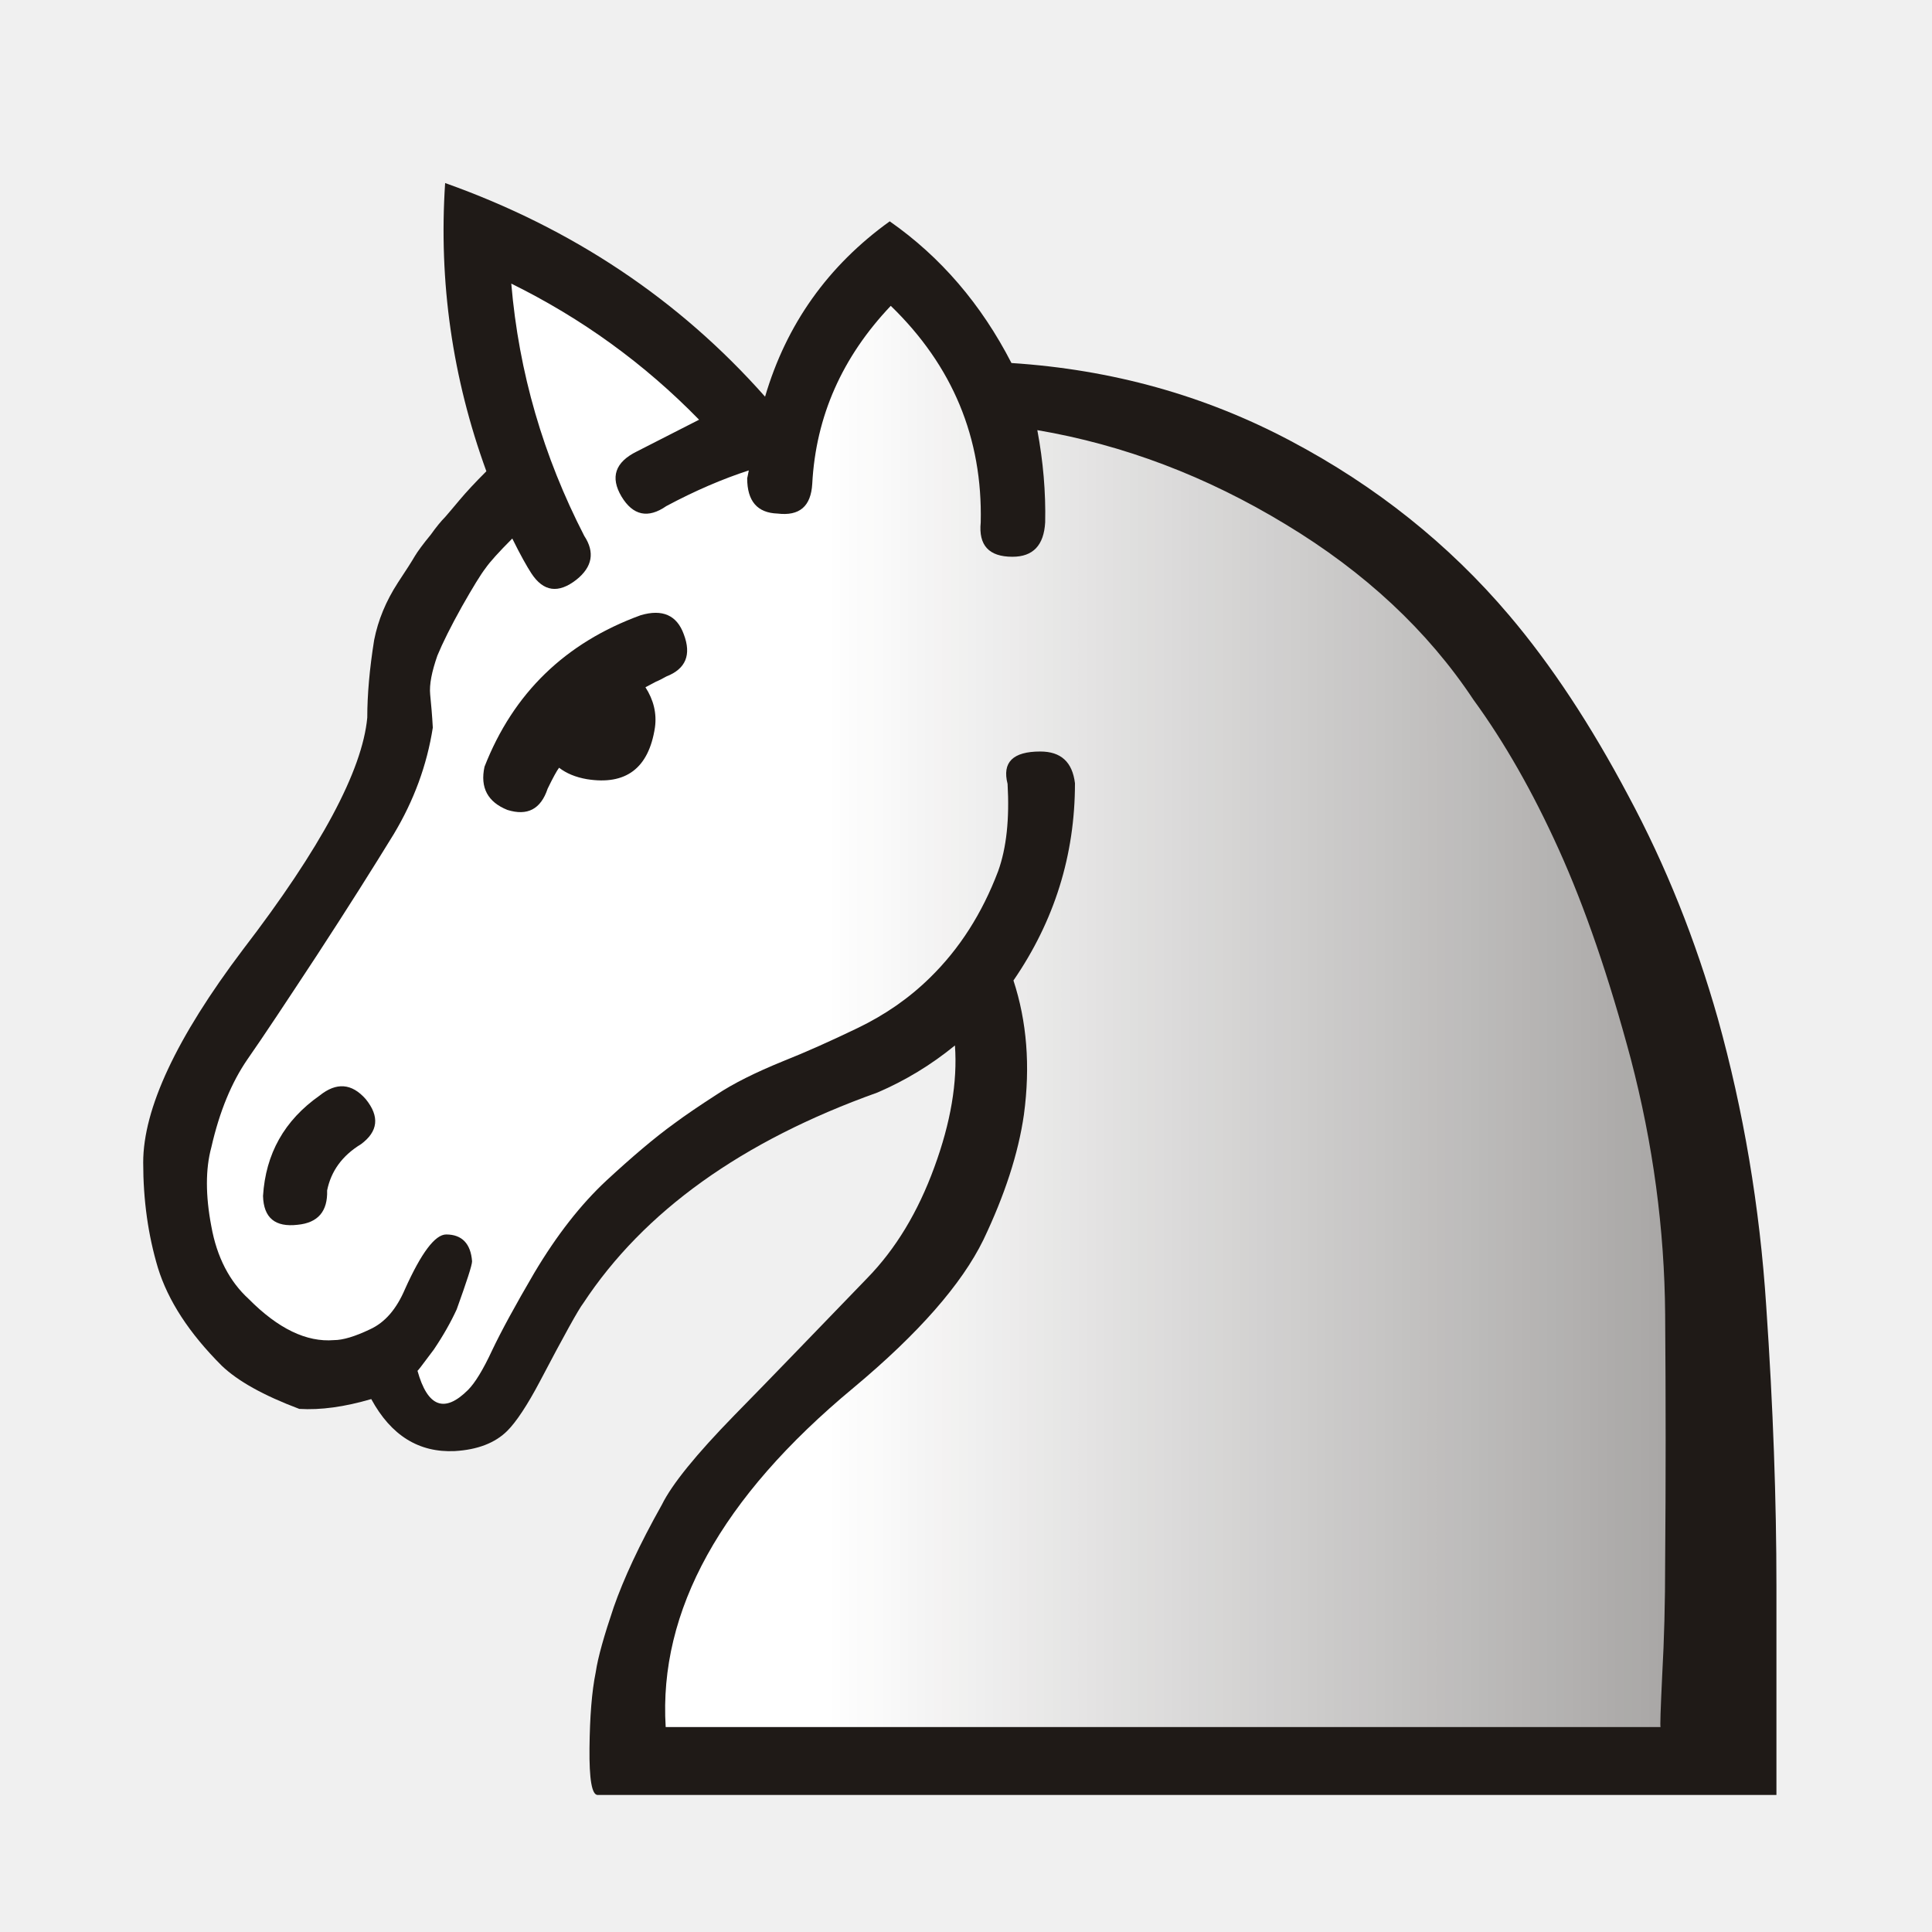
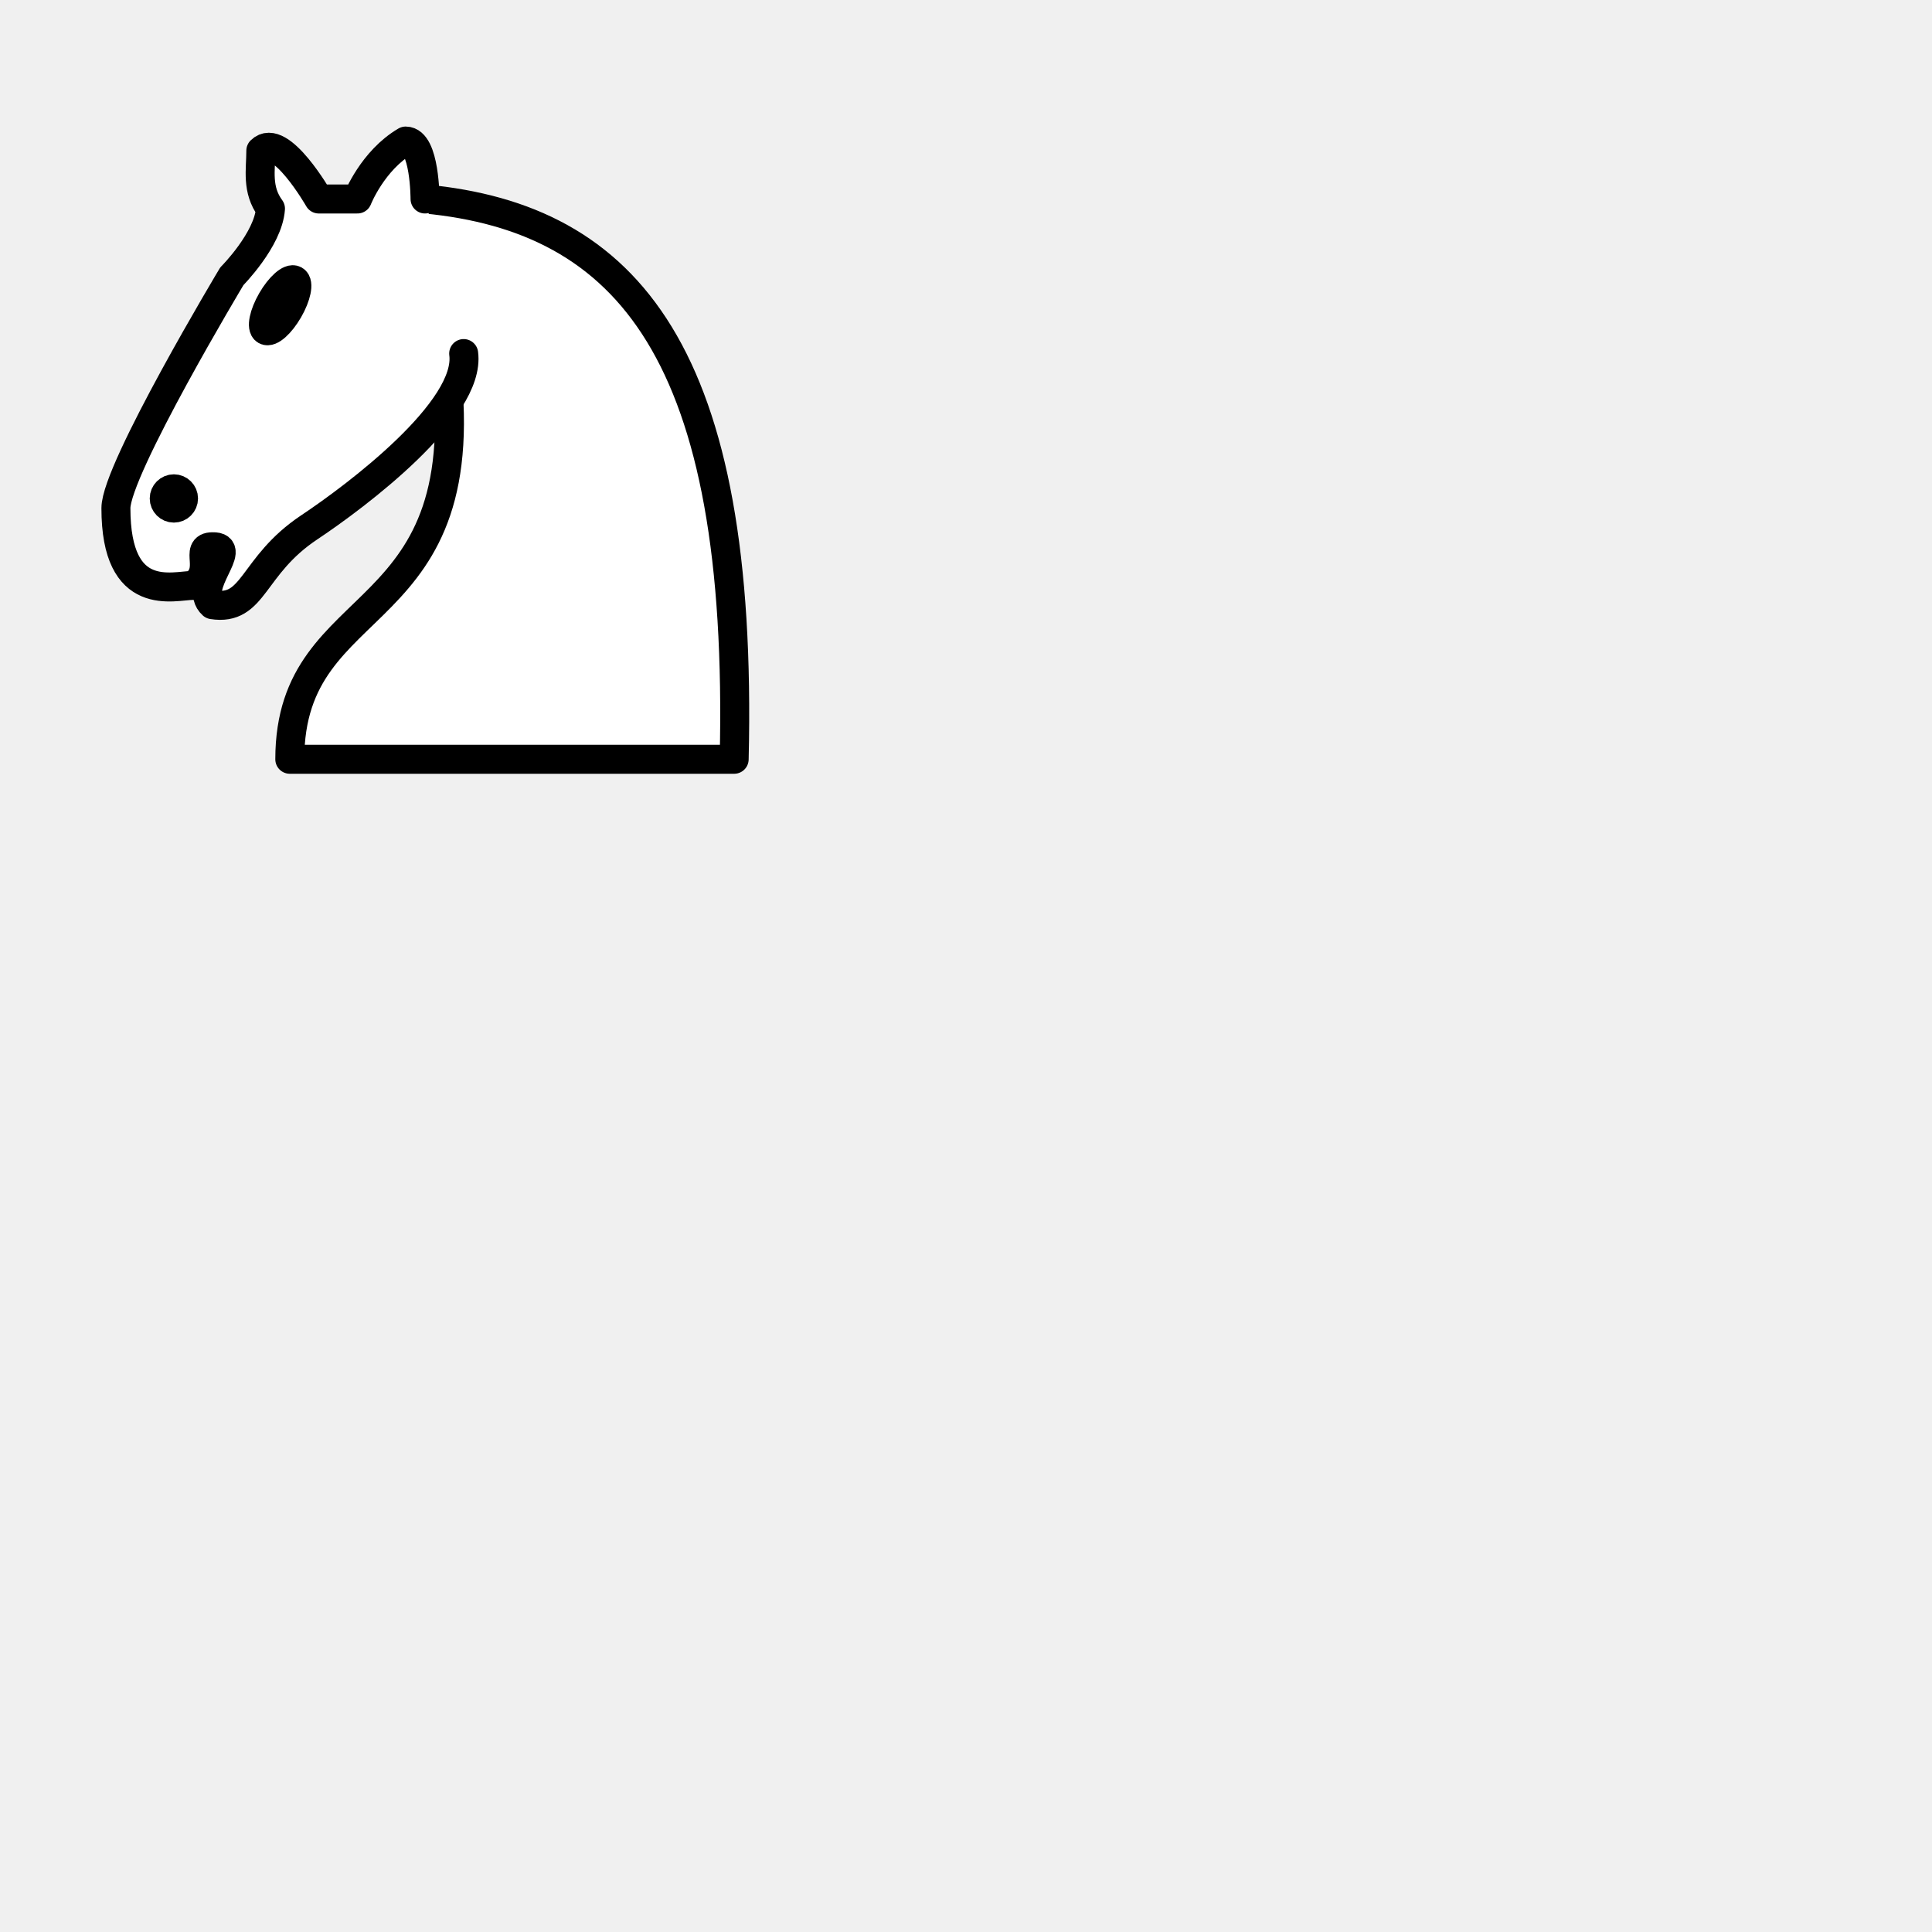
- <svg xmlns="http://www.w3.org/2000/svg" xmlns:xlink="http://www.w3.org/1999/xlink" xml:space="preserve" width="50mm" height="50mm" shape-rendering="geometricPrecision" text-rendering="geometricPrecision" image-rendering="optimizeQuality" fill-rule="evenodd" clip-rule="evenodd" viewBox="0 0 50 50" id="svg2">
-   <defs id="defs10">
-     <linearGradient id="linearGradient2164">
-       <stop style="stop-color:#ffffff;stop-opacity:1;" offset="0" id="stop2166" />
-       <stop style="stop-color:#ffffff;stop-opacity:0;" offset="1" id="stop2168" />
-     </linearGradient>
-     <linearGradient xlink:href="#linearGradient2164" id="linearGradient2170" x1="21.405" y1="37.346" x2="77.641" y2="37.346" gradientUnits="userSpaceOnUse" />
-   </defs>
-   <g id="Layer_x0020_1">
-     <g id="_20193568">
-       <path id="_141333800" fill="#1F1A17" d="M26.178 9.395c2.599,0.169 5.004,0.838 7.222,2.015 2.21,1.168 4.098,2.675 5.656,4.513 1.092,1.287 2.117,2.845 3.082,4.665 0.974,1.812 1.744,3.742 2.32,5.774 0.66,2.371 1.084,4.851 1.253,7.459 0.178,2.599 0.263,5.012 0.263,7.231l0 5.402c0,0 -1.287,0 -3.861,0 -2.565,0 -5.901,0 -10.008,0l-16.637 0c-0.152,0 -0.22,-0.406 -0.212,-1.211 0.009,-0.813 0.059,-1.465 0.161,-1.964 0.059,-0.398 0.22,-0.957 0.466,-1.685 0.254,-0.728 0.66,-1.609 1.245,-2.65 0.262,-0.533 0.889,-1.304 1.88,-2.32 0.999,-1.016 2.134,-2.201 3.429,-3.539 0.745,-0.762 1.321,-1.719 1.744,-2.879 0.423,-1.151 0.601,-2.201 0.533,-3.15 -0.61,0.499 -1.278,0.906 -2.007,1.219 -3.505,1.253 -6.045,3.073 -7.612,5.452 -0.119,0.152 -0.491,0.821 -1.118,2.015 -0.33,0.626 -0.618,1.058 -0.847,1.287 -0.313,0.313 -0.77,0.491 -1.363,0.525 -0.923,0.042 -1.643,-0.398 -2.159,-1.346 -0.694,0.203 -1.312,0.288 -1.863,0.254 -0.923,-0.347 -1.592,-0.72 -2.007,-1.118 -0.847,-0.847 -1.389,-1.685 -1.651,-2.532 -0.254,-0.847 -0.381,-1.753 -0.381,-2.726 0,-1.389 0.855,-3.226 2.582,-5.512 2.015,-2.625 3.09,-4.631 3.217,-6.003 0,-0.593 0.059,-1.262 0.178,-2.007 0.102,-0.516 0.305,-1.008 0.618,-1.49 0.22,-0.33 0.364,-0.559 0.432,-0.677 0.076,-0.127 0.212,-0.313 0.415,-0.559 0.144,-0.203 0.271,-0.356 0.372,-0.457 0.093,-0.11 0.22,-0.254 0.373,-0.44 0.178,-0.212 0.406,-0.457 0.694,-0.745 -0.88,-2.413 -1.236,-4.902 -1.067,-7.459 3.285,1.168 6.054,3.014 8.28,5.529 0.55,-1.871 1.626,-3.387 3.226,-4.538 1.321,0.923 2.371,2.151 3.15,3.666z" />
-       <path id="_141343840" fill="white" d="M42.976 44.693c-0.017,0 0,-0.449 0.042,-1.346 0.051,-0.906 0.076,-1.88 0.076,-2.921 0.017,-2.066 0.017,-4.199 0,-6.409 -0.017,-2.21 -0.313,-4.411 -0.889,-6.612 -0.567,-2.117 -1.185,-3.92 -1.863,-5.419 -0.677,-1.499 -1.414,-2.786 -2.21,-3.878 -1.185,-1.786 -2.811,-3.302 -4.86,-4.538 -2.049,-1.245 -4.191,-2.057 -6.426,-2.438 0.152,0.813 0.22,1.609 0.203,2.388 -0.034,0.593 -0.313,0.889 -0.847,0.889 -0.61,0 -0.88,-0.296 -0.821,-0.889 0.051,-2.184 -0.728,-4.056 -2.328,-5.605 -1.253,1.321 -1.939,2.853 -2.032,4.606 -0.034,0.584 -0.33,0.838 -0.897,0.77 -0.525,-0.017 -0.787,-0.322 -0.787,-0.914 0,0 0.017,-0.068 0.042,-0.203 -0.677,0.22 -1.389,0.525 -2.134,0.923 -0.474,0.33 -0.864,0.245 -1.16,-0.246 -0.296,-0.499 -0.169,-0.889 0.398,-1.168 0.711,-0.364 1.245,-0.635 1.609,-0.821 -1.422,-1.456 -3.04,-2.625 -4.86,-3.522 0.195,2.303 0.83,4.47 1.888,6.528 0.279,0.423 0.212,0.804 -0.203,1.135 -0.466,0.364 -0.855,0.313 -1.168,-0.169 -0.11,-0.169 -0.279,-0.466 -0.491,-0.897 -0.347,0.347 -0.584,0.61 -0.694,0.77 -0.118,0.152 -0.322,0.483 -0.61,0.991 -0.288,0.516 -0.499,0.94 -0.635,1.27 -0.144,0.415 -0.212,0.745 -0.186,1.008 0.025,0.254 0.051,0.533 0.068,0.855 -0.152,0.974 -0.491,1.888 -1.008,2.752 -0.525,0.855 -1.185,1.905 -1.998,3.15 -0.779,1.185 -1.372,2.083 -1.786,2.675 -0.415,0.601 -0.728,1.355 -0.94,2.286 -0.152,0.559 -0.152,1.245 0,2.041 0.144,0.804 0.474,1.431 0.965,1.88 0.762,0.77 1.499,1.126 2.21,1.067 0.229,0 0.542,-0.093 0.931,-0.279 0.39,-0.178 0.686,-0.525 0.906,-1.041 0.423,-0.94 0.779,-1.414 1.067,-1.414 0.406,0 0.635,0.237 0.669,0.694 0,0.102 -0.136,0.516 -0.398,1.245 -0.152,0.33 -0.347,0.677 -0.593,1.041 -0.322,0.432 -0.457,0.61 -0.423,0.542 0.262,0.948 0.703,1.109 1.312,0.499 0.178,-0.178 0.39,-0.525 0.618,-1.016 0.237,-0.499 0.601,-1.168 1.092,-2.007 0.584,-0.982 1.202,-1.77 1.863,-2.388 0.66,-0.61 1.245,-1.109 1.761,-1.482 0.296,-0.22 0.66,-0.466 1.092,-0.745 0.432,-0.288 1.008,-0.576 1.736,-0.872 0.576,-0.229 1.219,-0.516 1.922,-0.855 0.703,-0.339 1.329,-0.77 1.871,-1.304 0.762,-0.745 1.346,-1.659 1.761,-2.752 0.22,-0.61 0.296,-1.363 0.245,-2.261 -0.144,-0.559 0.136,-0.838 0.847,-0.838 0.533,0 0.83,0.271 0.897,0.821 0,1.863 -0.533,3.564 -1.592,5.105 0.347,1.058 0.44,2.218 0.271,3.471 -0.144,1.008 -0.5,2.091 -1.05,3.243 -0.559,1.143 -1.676,2.421 -3.361,3.827 -3.429,2.845 -5.046,5.774 -4.86,8.78 0,0 1.405,0 4.225,0 2.819,0 5.47,0 7.95,0l13.572 0zm-33.638 -15.079c-0.483,0.296 -0.77,0.694 -0.872,1.194 0.017,0.542 -0.237,0.838 -0.762,0.889 -0.584,0.068 -0.881,-0.178 -0.897,-0.745 0.068,-1.092 0.55,-1.956 1.465,-2.599 0.432,-0.347 0.83,-0.322 1.194,0.093 0.364,0.449 0.322,0.838 -0.127,1.168zm7.366 -11.828c0.212,0.33 0.296,0.677 0.246,1.041 -0.161,1.058 -0.754,1.499 -1.761,1.338 -0.296,-0.051 -0.533,-0.152 -0.72,-0.296 -0.059,0.076 -0.161,0.263 -0.296,0.542 -0.178,0.533 -0.525,0.711 -1.041,0.55 -0.508,-0.203 -0.711,-0.576 -0.593,-1.118 0.745,-1.905 2.091,-3.209 4.039,-3.92 0.567,-0.169 0.94,0 1.118,0.491 0.203,0.533 0.051,0.897 -0.449,1.092 -0.093,0.051 -0.186,0.102 -0.271,0.136 -0.085,0.042 -0.169,0.093 -0.271,0.144z" style="fill-opacity:1.0;fill:url(#linearGradient2170)" />
+ <svg xmlns="http://www.w3.org/2000/svg" viewBox="0 0 100 100">
+   <svg version="1.1" width="45" height="45">
+     <g style="opacity:1; fill:none; fill-opacity:1; fill-rule:evenodd; stroke:#000000; stroke-width:1.5; stroke-linecap:round;stroke-linejoin:round;stroke-miterlimit:4; stroke-dasharray:none; stroke-opacity:1;" transform="translate(0,0.3)">
+       <path d="M 22,10 C 32.5,11 38.5,18 38,39 L 15,39 C 15,30 25,32.5 23,18" style="fill:#ffffff; stroke:#000000;" />
+       <path d="M 24,18 C 24.38,20.91 18.45,25.37 16,27 C 13,29 13.18,31.34 11,31 C 9.958,30.06 12.41,27.96 11,28 C 10,28 11.19,29.23 10,30 C 9,30 5.997,31 6,26 C 6,24 12,14 12,14 C 12,14 13.89,12.1 14,10.5 C 13.27,9.506 13.5,8.5 13.5,7.5 C 14.5,6.5 16.5,10 16.5,10 L 18.5,10 C 18.5,10 19.28,8.008 21,7 C 22,7 22,10 22,10" style="fill:#ffffff; stroke:#000000;" />
+       <path d="M 9.5 25.5 A 0.5 0.5 0 1 1 8.5,25.5 A 0.5 0.5 0 1 1 9.5 25.5 z" style="fill:#000000; stroke:#000000;" />
+       <path d="M 15 15.5 A 0.5 1.5 0 1 1  14,15.5 A 0.5 1.5 0 1 1  15 15.5 z" transform="matrix(0.866,0.5,-0.5,0.866,9.693,-5.173)" style="fill:#000000; stroke:#000000;" />
    </g>
-   </g>
+   </svg>
</svg>
